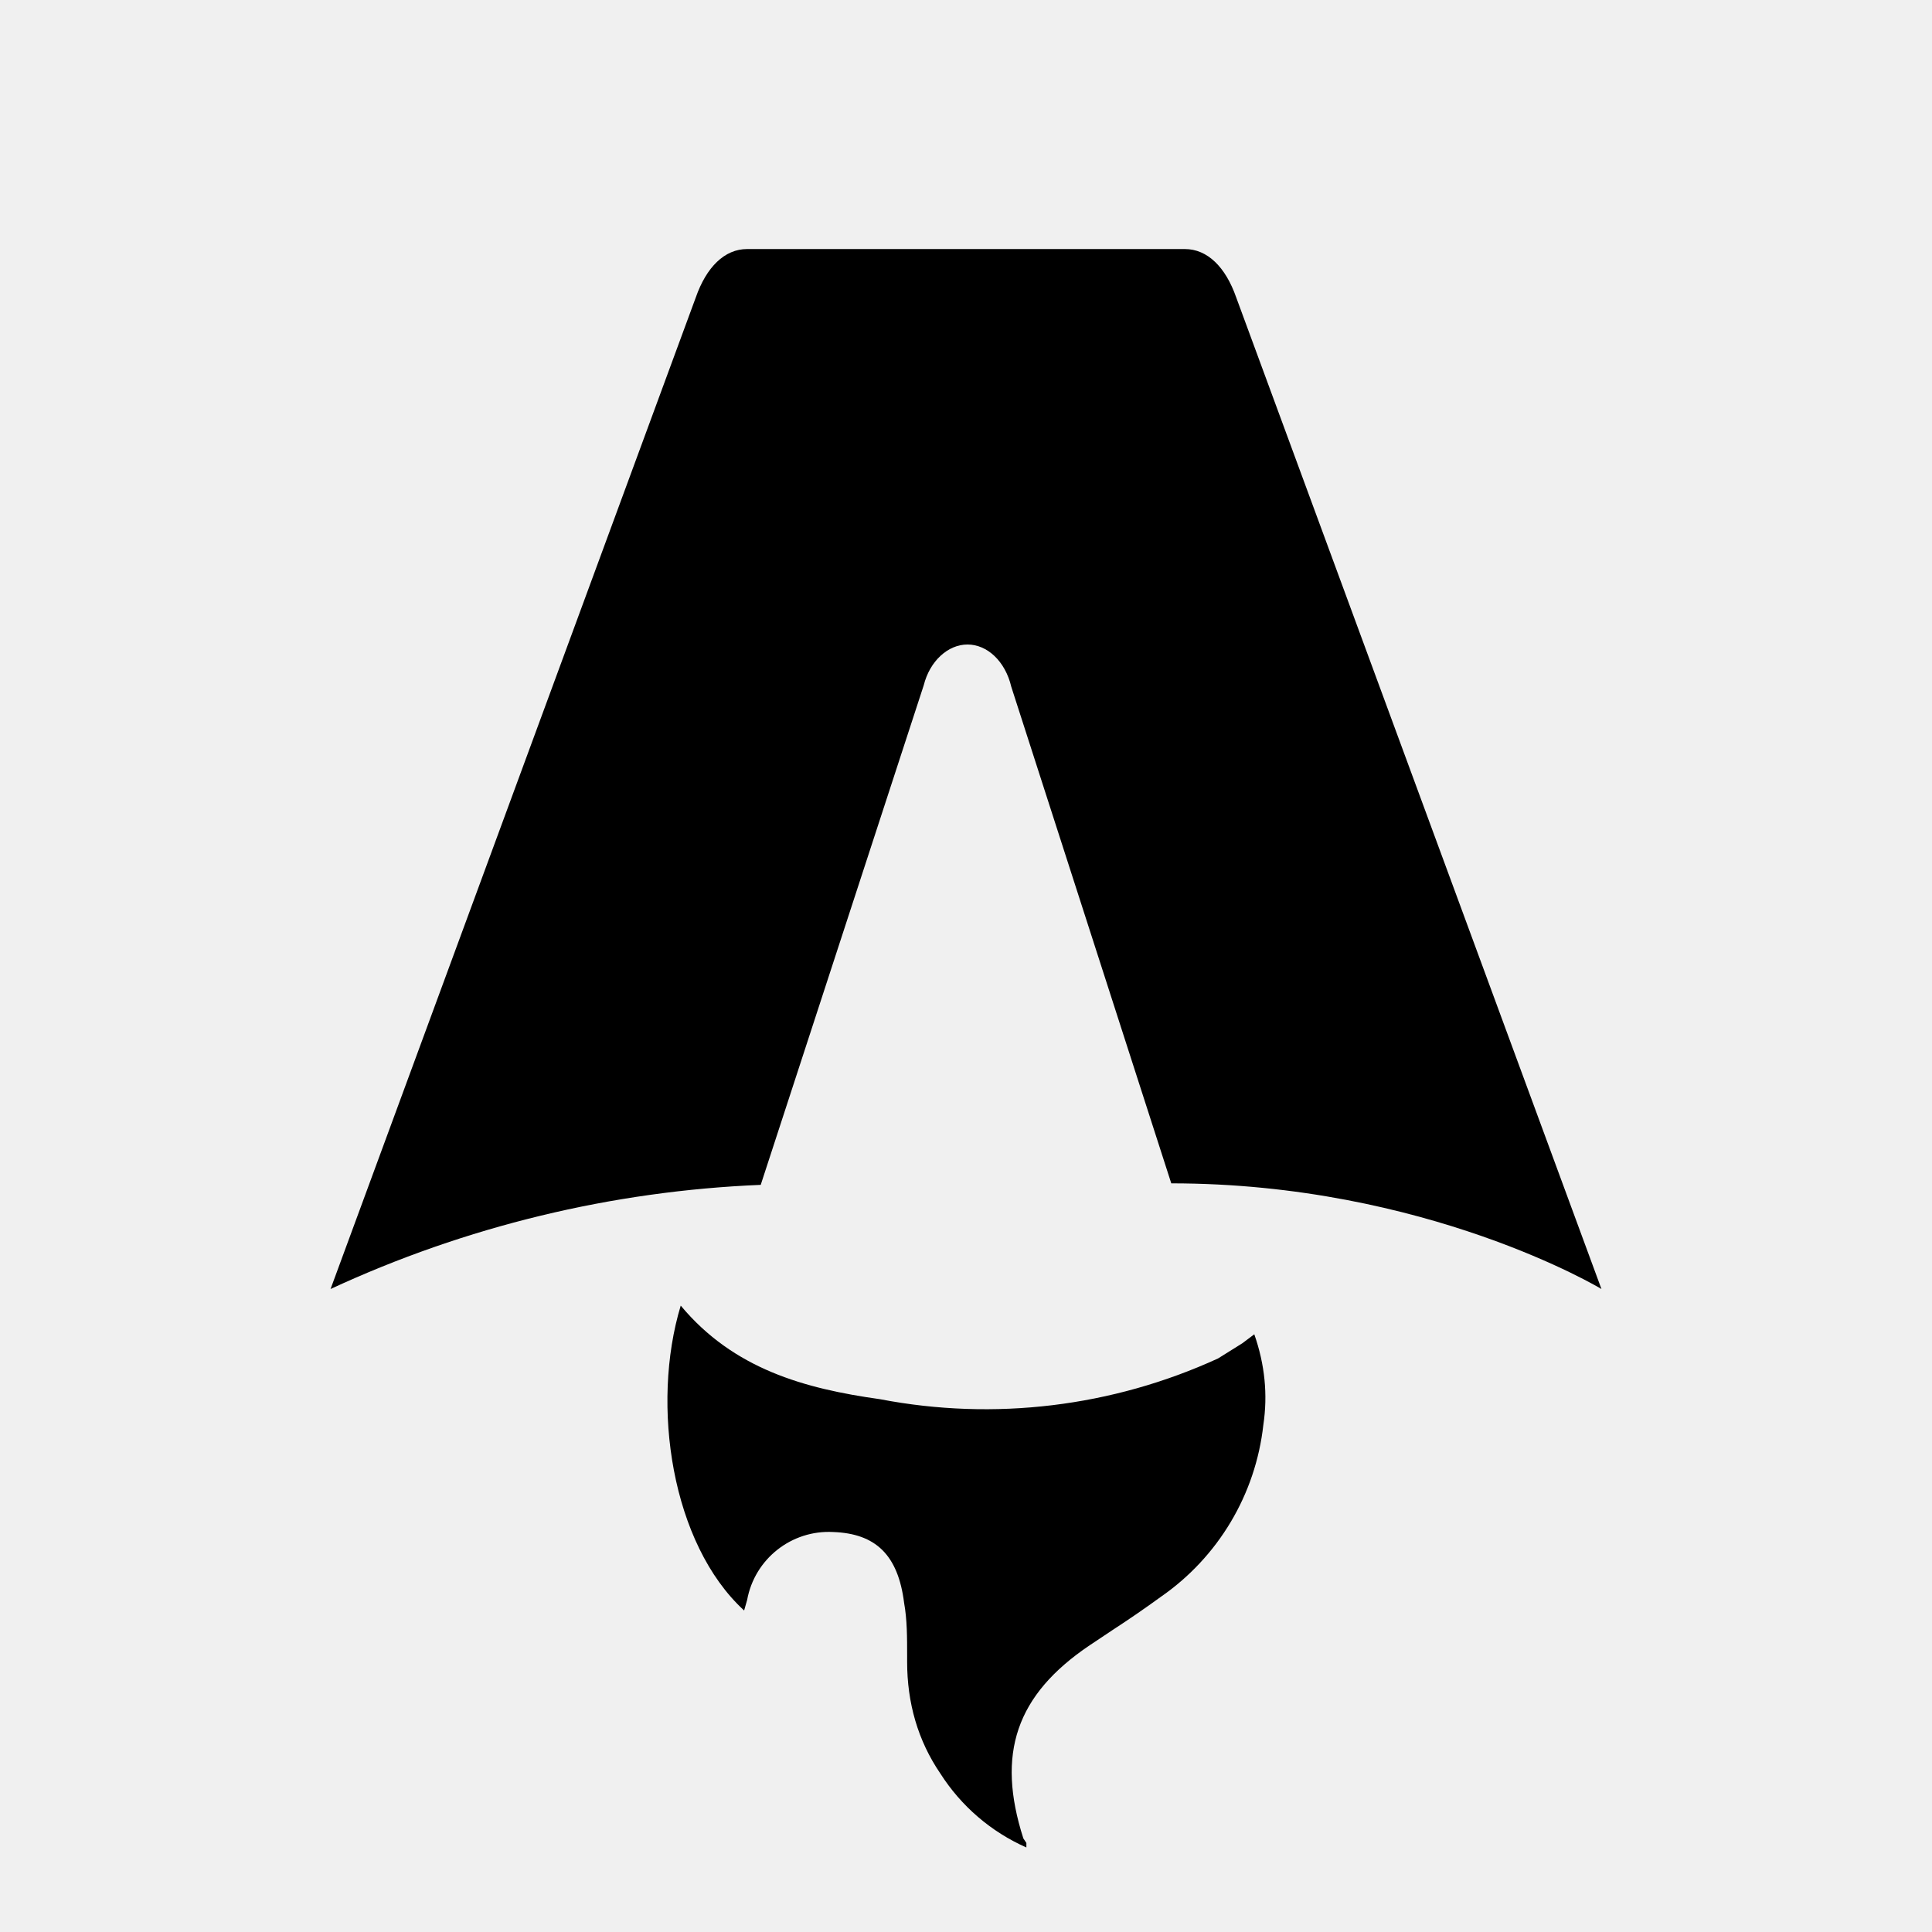
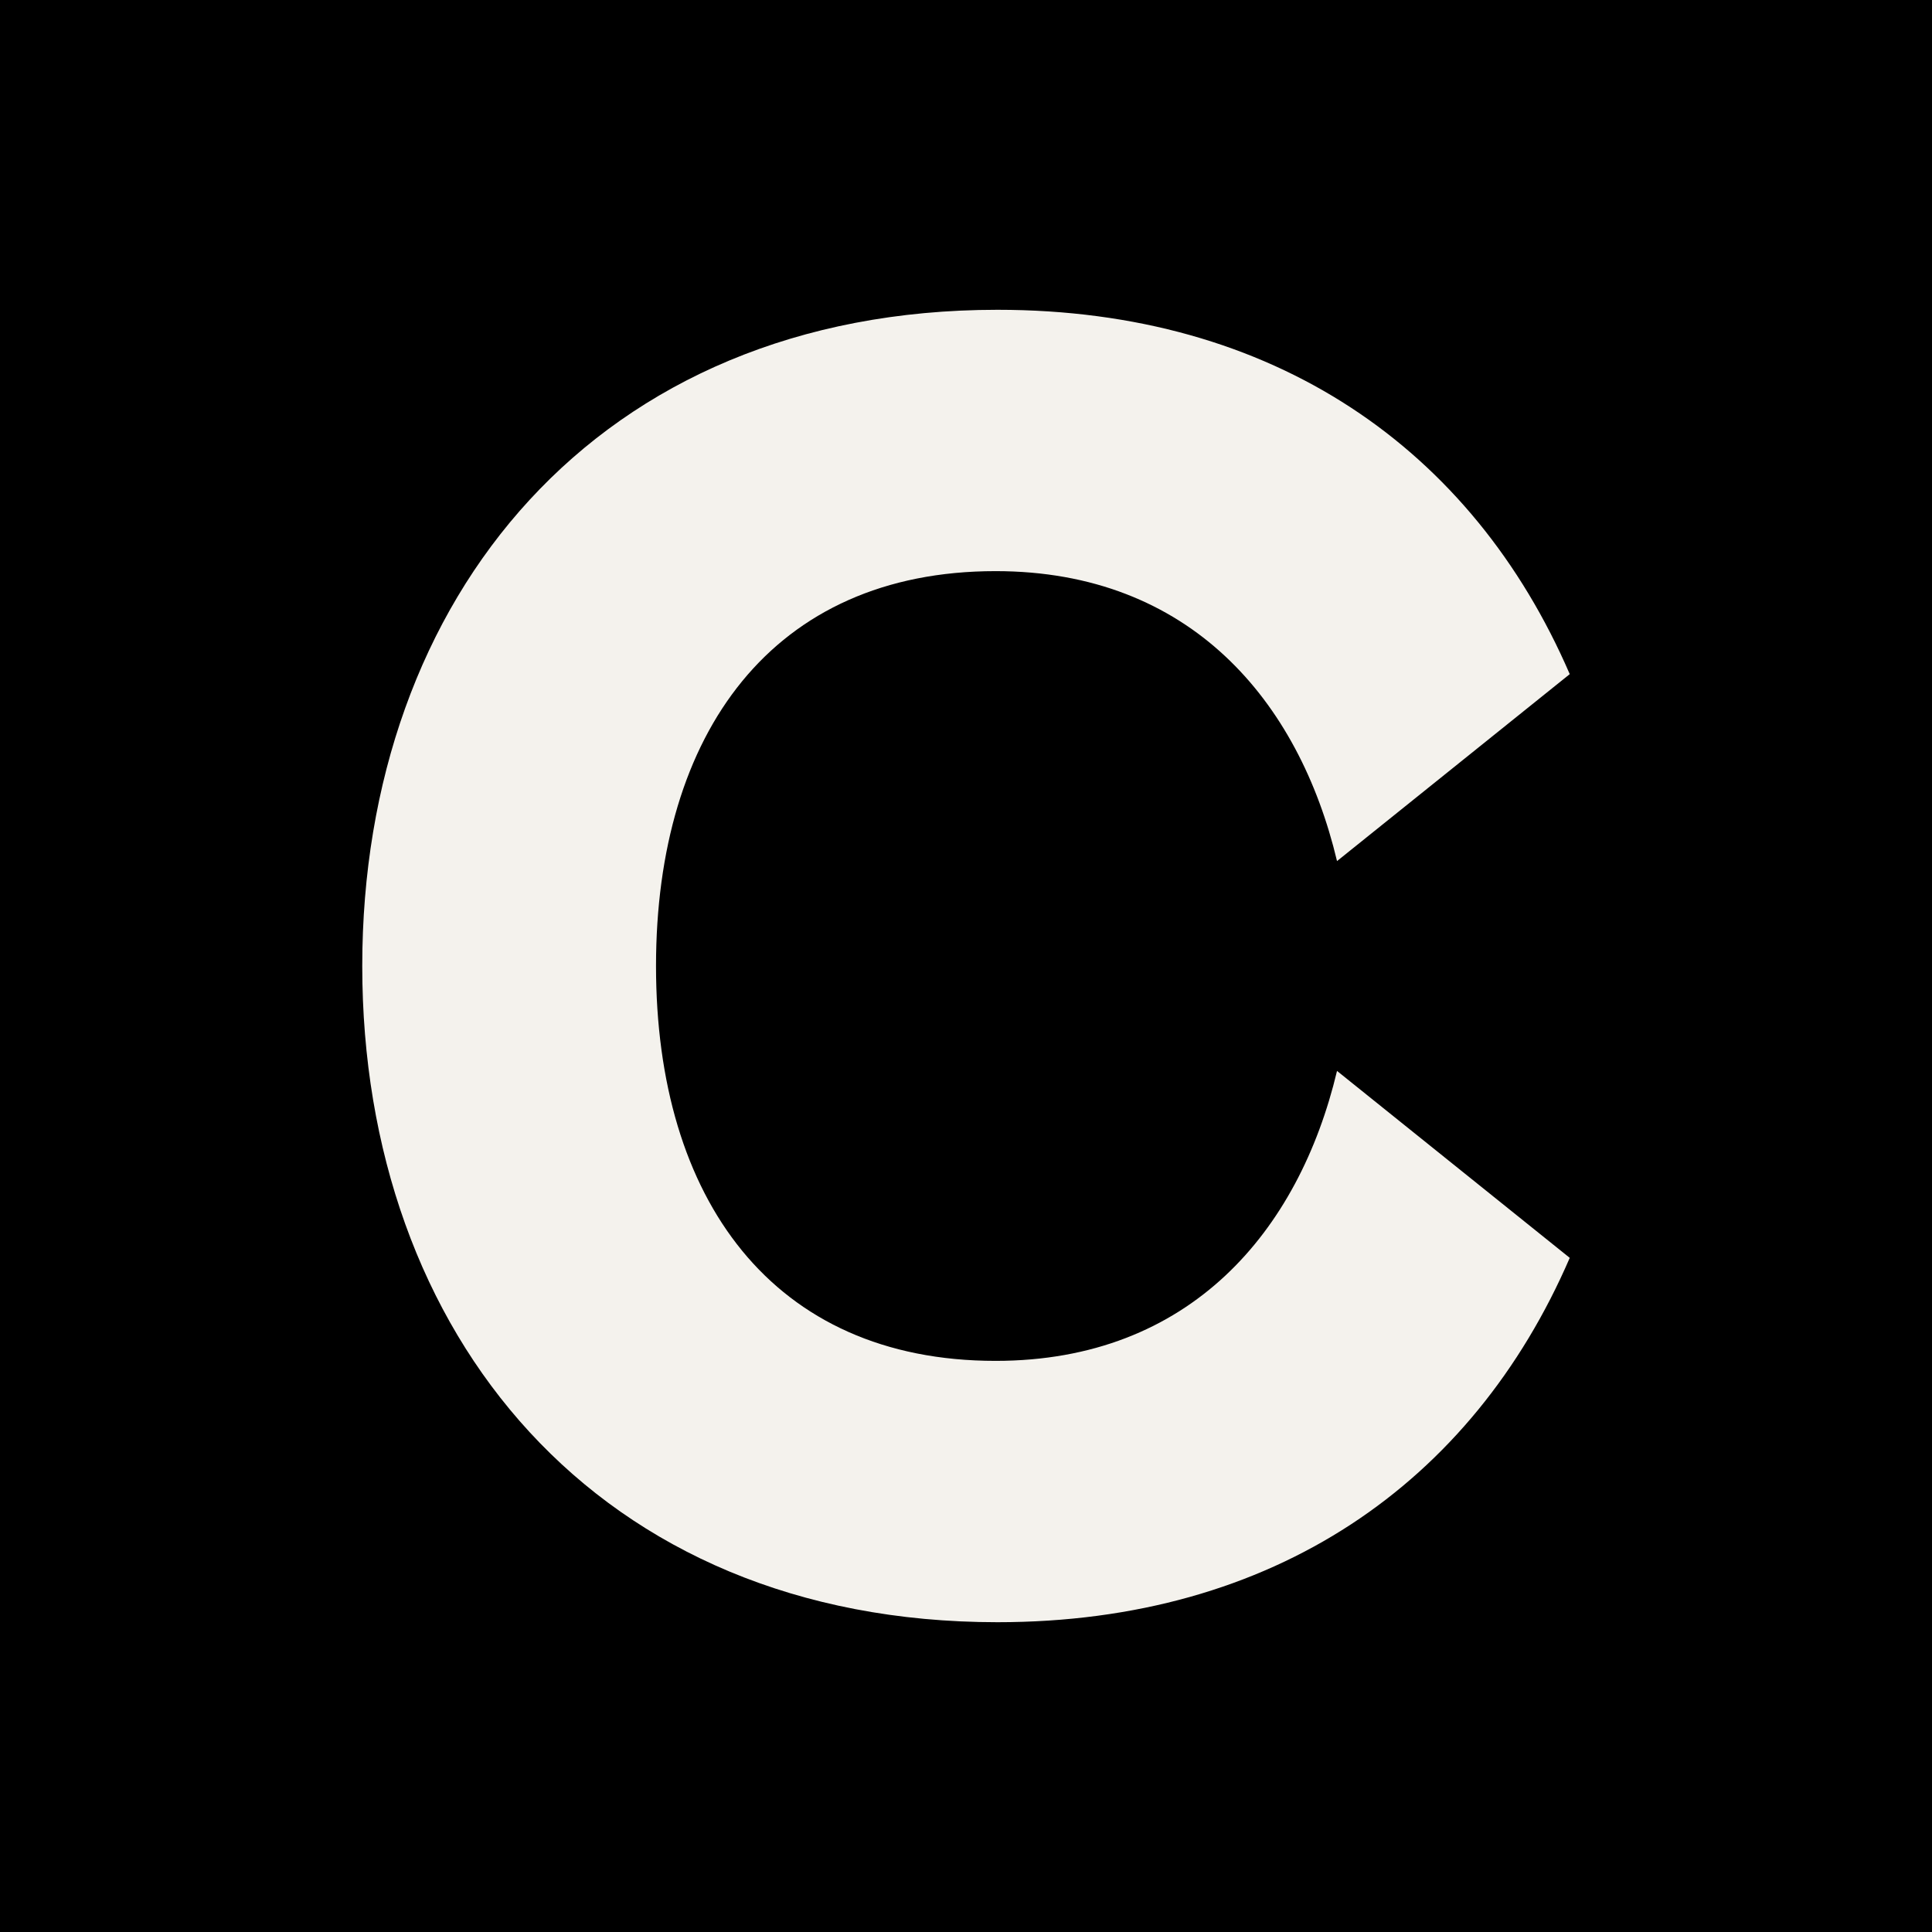
- <svg xmlns="http://www.w3.org/2000/svg" fill="none" viewBox="0 0 128 128">
-   <path d="M50.4 78.5a75.1 75.1 0 0 0-28.5 6.9l24.2-65.7c.7-2 1.9-3.2 3.4-3.2h29c1.5 0 2.7 1.2 3.4 3.2l24.2 65.7s-11.6-7-28.5-7L67 45.5c-.4-1.7-1.6-2.8-2.9-2.8-1.3 0-2.5 1.1-2.9 2.7L50.4 78.5Zm-1.1 28.2Zm-4.2-20.2c-2 6.6-.6 15.8 4.2 20.2a17.5 17.5 0 0 1 .2-.7 5.5 5.5 0 0 1 5.7-4.5c2.8.1 4.3 1.5 4.7 4.7.2 1.1.2 2.3.2 3.5v.4c0 2.7.7 5.2 2.2 7.4a13 13 0 0 0 5.7 4.9v-.3l-.2-.3c-1.8-5.6-.5-9.5 4.4-12.8l1.5-1a73 73 0 0 0 3.2-2.2 16 16 0 0 0 6.8-11.4c.3-2 .1-4-.6-6l-.8.6-1.6 1a37 37 0 0 1-22.4 2.7c-5-.7-9.7-2-13.2-6.2Z" />
-   <style>
-         path { fill: #000; }
-         @media (prefers-color-scheme: dark) {
-             path { fill: #FFF; }
-         }
-     </style>
+ <svg xmlns="http://www.w3.org/2000/svg" width="512" height="512" viewBox="0 0 512 512" fill="none">
+   <g clip-path="url(#clip0_2388_1176)">
+     <rect width="512" height="512" fill="black" />
+     <path d="M264.341 429.902C158.18 429.902 96 353.567 96 256C96 158.433 158.18 82.098 264.341 82.098C337.643 82.098 390.218 119.002 416 178.654L354.325 228.196C344.215 185.732 315.4 151.356 263.836 151.356C204.689 151.356 173.851 194.326 173.851 256C173.851 317.675 204.689 360.645 263.836 360.645C315.4 360.645 344.215 326.269 354.325 283.804L416 333.346C390.218 392.999 337.643 429.902 264.341 429.902Z" fill="#F4F2ED" />
+   </g>
+   <defs>
+     <clipPath id="clip0_2388_1176">
+       <rect width="512" height="512" fill="white" />
+     </clipPath>
+   </defs>
</svg>
